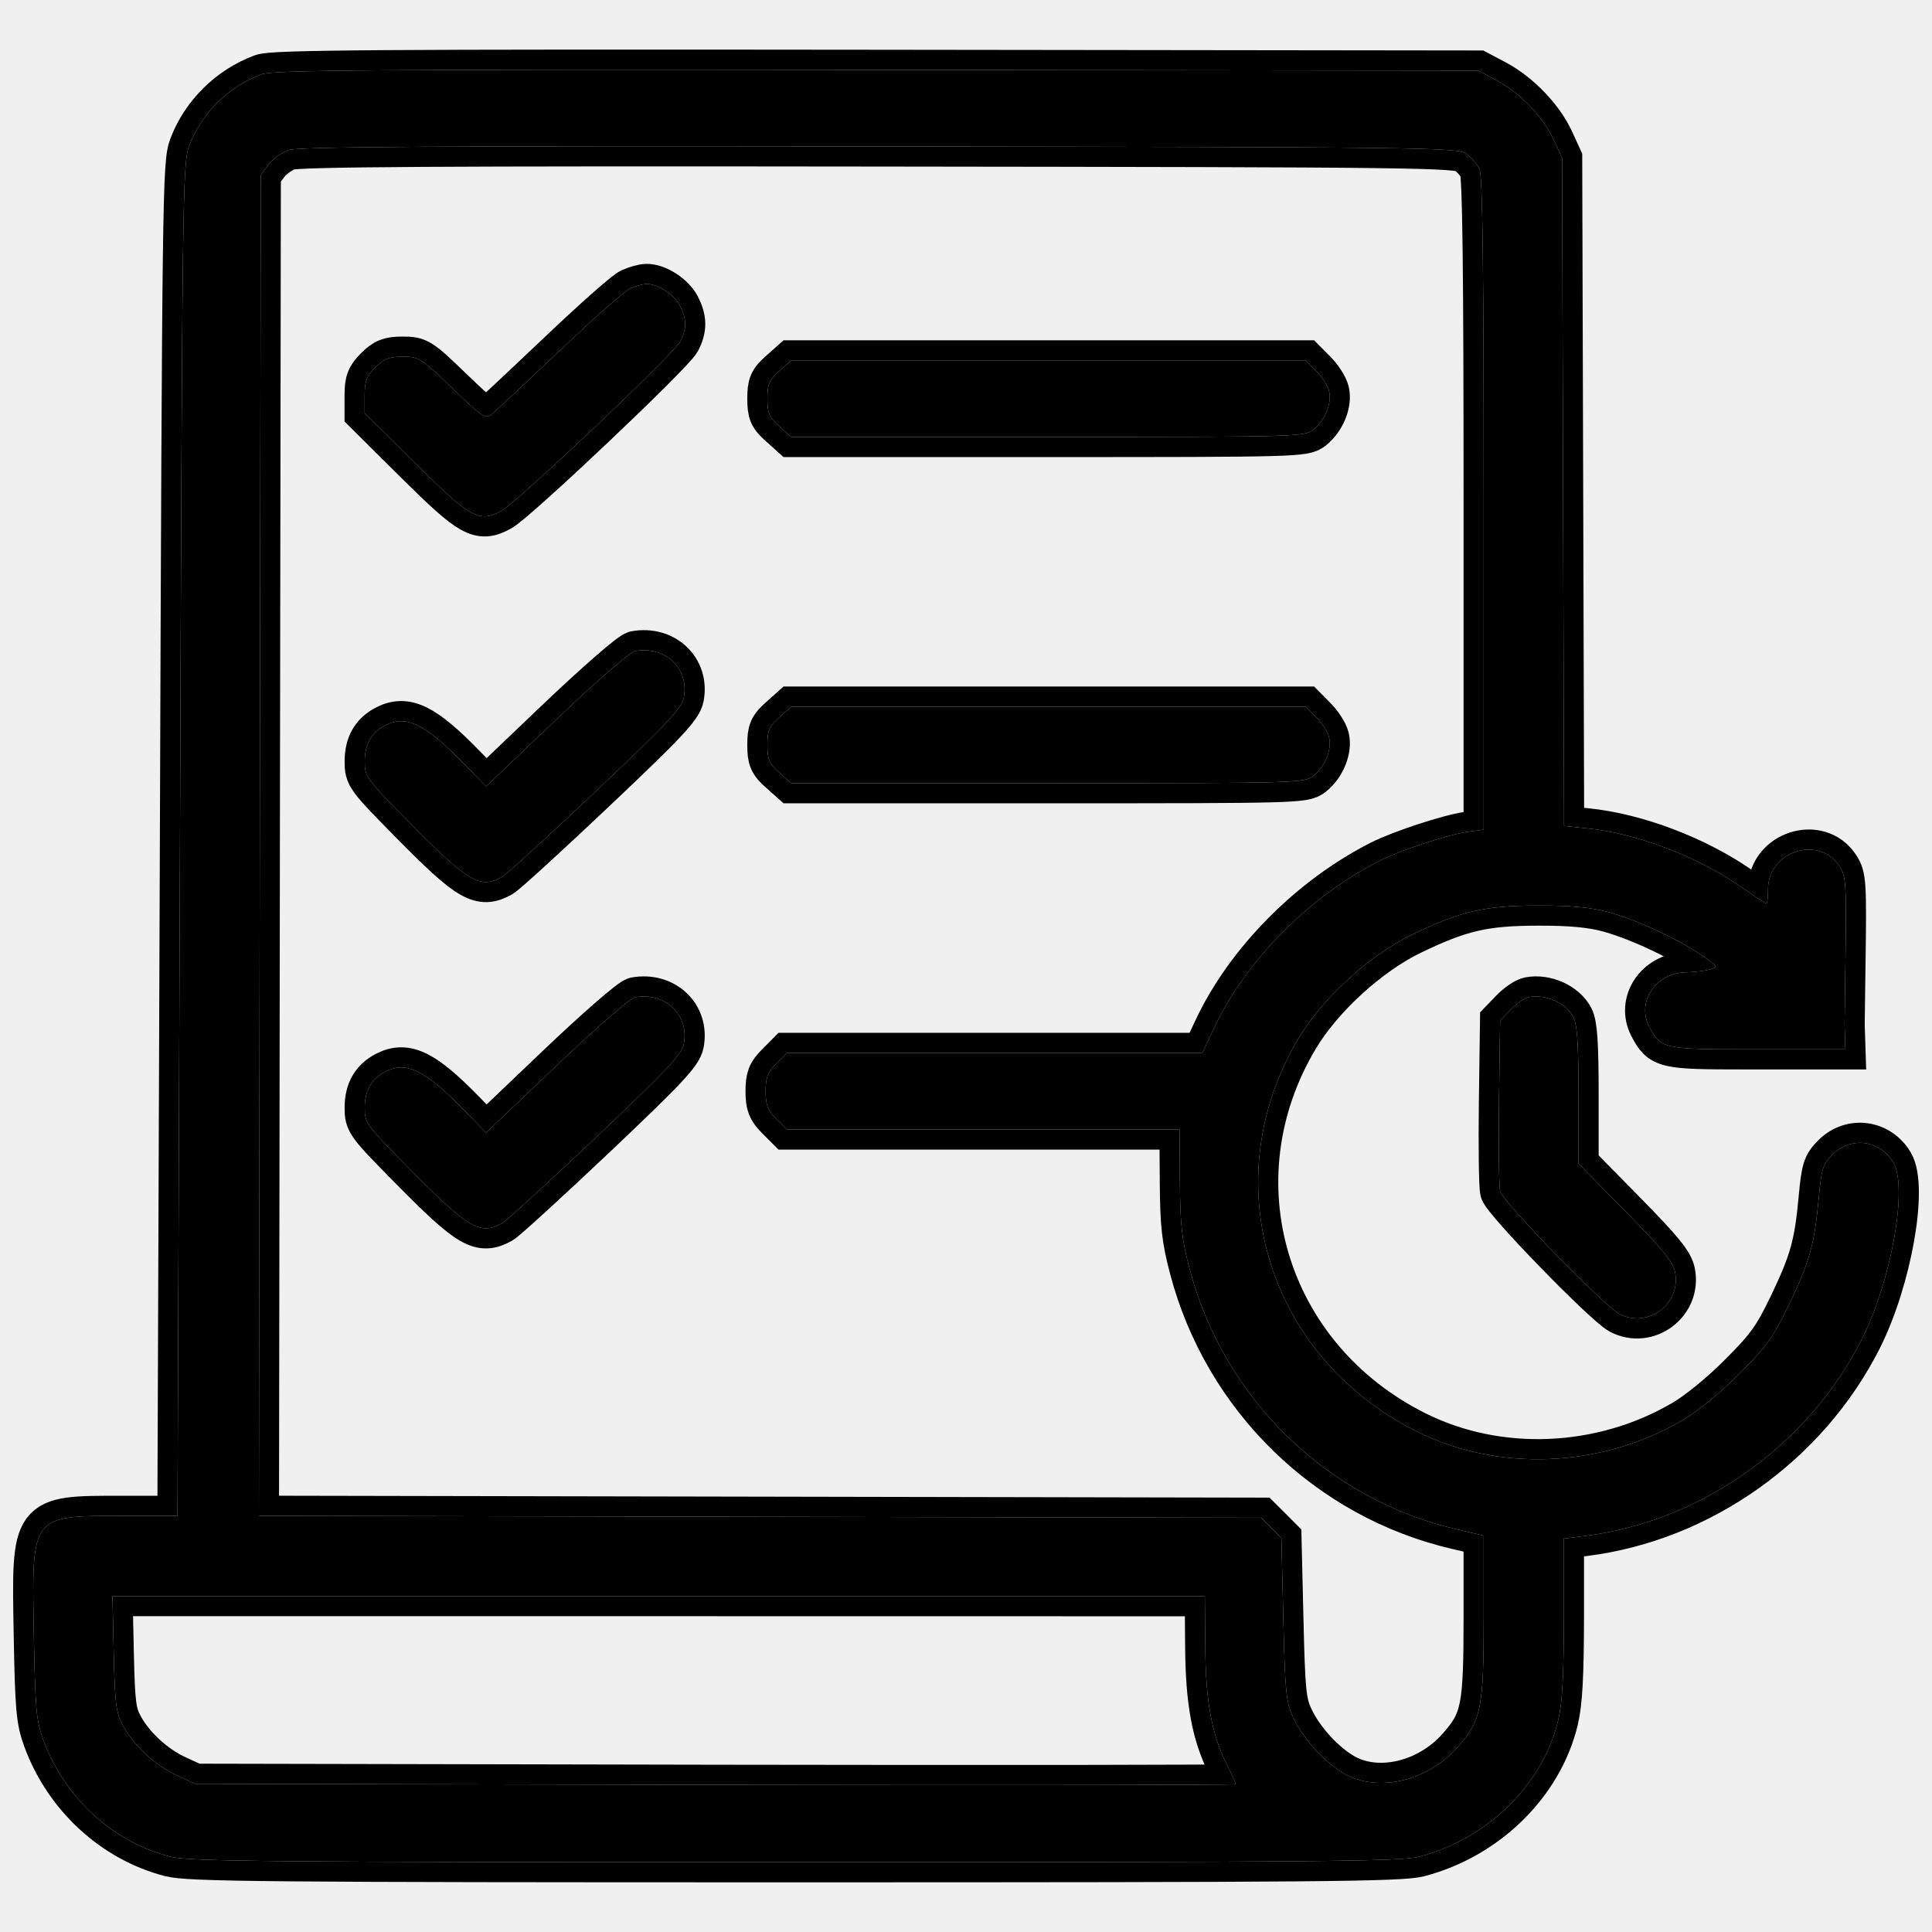
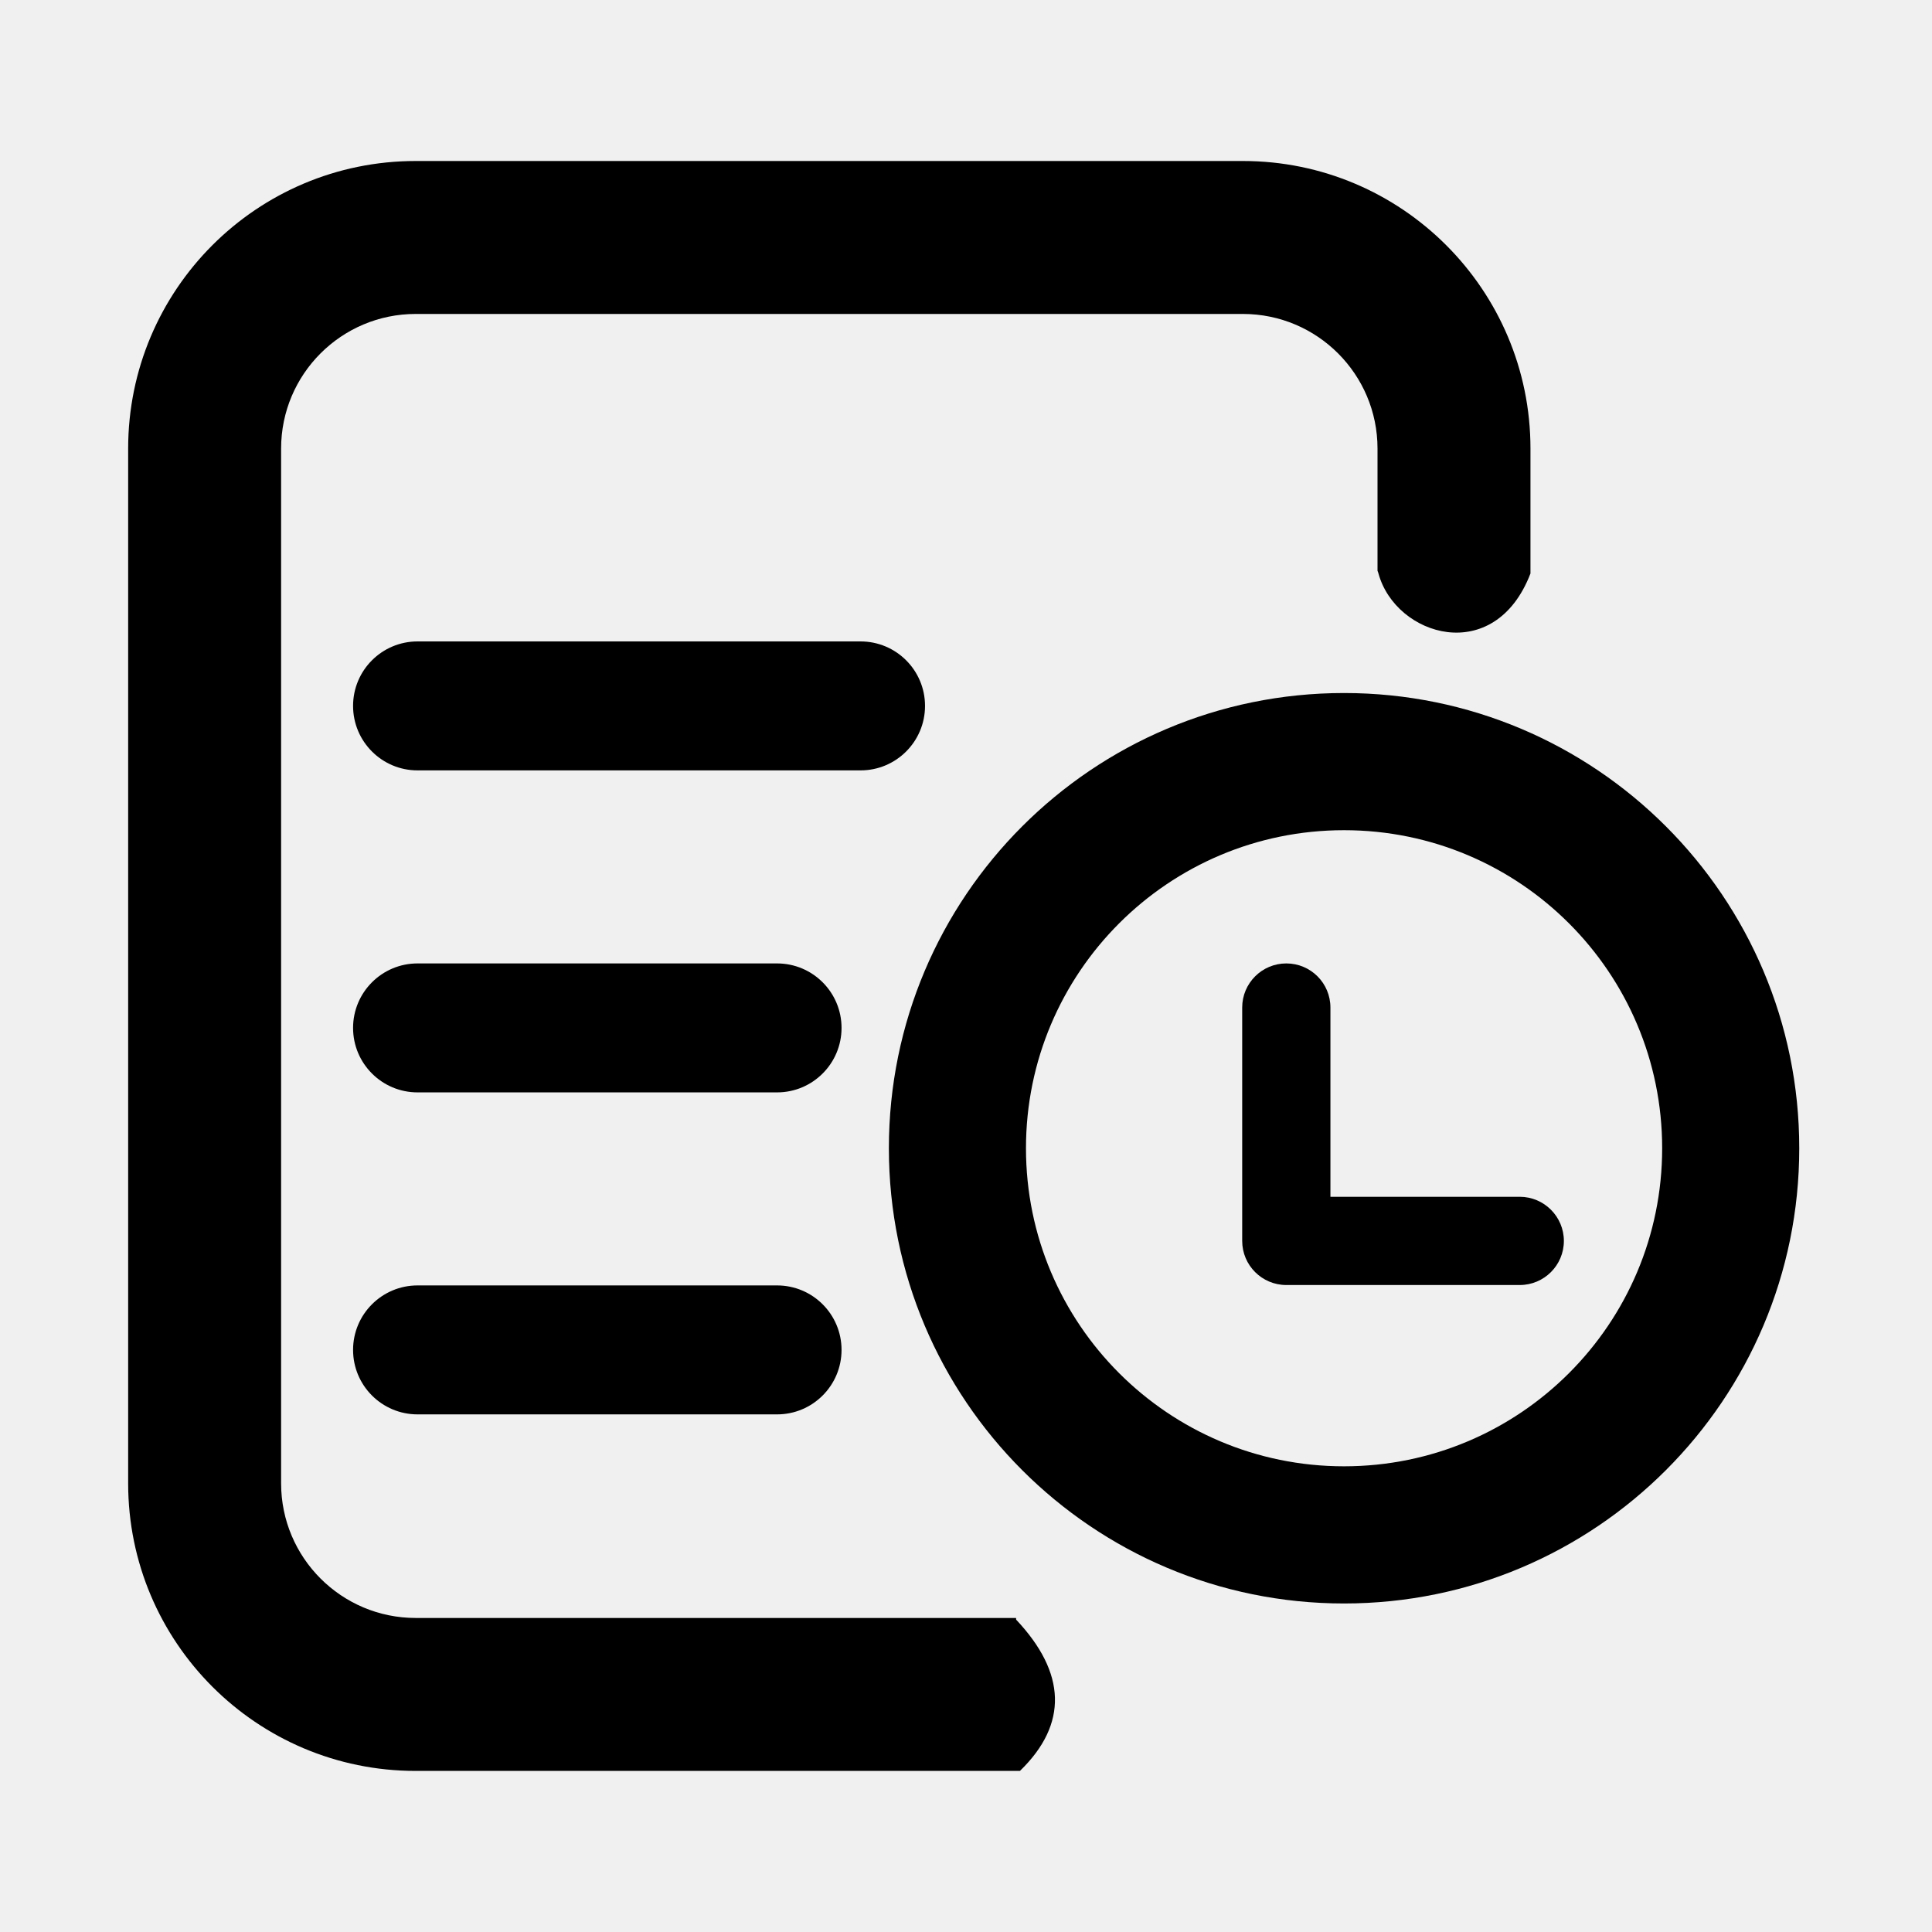
<svg xmlns="http://www.w3.org/2000/svg" width="24" height="24" viewBox="0 0 24 24" fill="none">
-   <g clip-path="url(#clip0_89_5705)">
-     <mask id="path-1-outside-1_89_5705" maskUnits="userSpaceOnUse" x="-0.587" y="-0.134" width="25" height="24" fill="black">
-       <rect fill="white" x="-0.587" y="-0.134" width="25" height="24" />
-       <path fill-rule="evenodd" clip-rule="evenodd" d="M3.251 0.922C2.839 1.074 2.504 1.404 2.35 1.811C2.269 2.023 2.264 2.395 2.236 10.432L2.205 18.831H1.509C0.382 18.831 0.393 18.817 0.42 20.297C0.437 21.231 0.45 21.373 0.537 21.612C0.8 22.328 1.396 22.878 2.109 23.063C2.343 23.124 3.283 23.133 9.873 23.133C16.367 23.133 17.405 23.124 17.63 23.065C18.48 22.844 19.168 22.167 19.357 21.366C19.408 21.151 19.426 20.811 19.427 20.093L19.427 19.113L19.684 19.081C21.135 18.9 22.464 17.956 23.129 16.635C23.495 15.908 23.702 14.749 23.52 14.442C23.355 14.162 22.993 14.113 22.765 14.341C22.645 14.461 22.627 14.516 22.593 14.882C22.54 15.458 22.482 15.666 22.227 16.2C22.031 16.607 21.948 16.723 21.608 17.064C21.377 17.297 21.086 17.535 20.899 17.644C19.888 18.236 18.609 18.288 17.594 17.779C15.735 16.848 15.079 14.661 16.131 12.899C16.428 12.401 17.015 11.864 17.54 11.611C18.149 11.317 18.441 11.25 19.111 11.249C19.51 11.248 19.763 11.272 19.971 11.328C20.323 11.423 20.84 11.661 21.136 11.865C21.344 12.008 21.347 12.013 21.238 12.044C21.176 12.061 21.041 12.077 20.937 12.079C20.566 12.088 20.328 12.447 20.487 12.755C20.627 13.025 20.67 13.035 21.684 13.035H22.606H22.924L22.914 12.727L22.924 11.987C22.939 10.968 22.933 10.888 22.849 10.758C22.594 10.37 21.963 10.575 21.963 11.046C21.963 11.144 21.954 11.224 21.943 11.224C21.932 11.224 21.79 11.131 21.628 11.018C21.085 10.638 20.336 10.353 19.713 10.29L19.429 10.26L19.417 6.112L19.405 1.964L19.301 1.737C19.17 1.452 18.883 1.154 18.59 0.997L18.363 0.877L10.892 0.868C4.639 0.861 3.393 0.87 3.251 0.922ZM3.583 1.864C3.498 1.894 3.386 1.976 3.334 2.046L3.239 2.174L3.227 10.502L3.216 18.83L9.441 18.842L15.667 18.854L15.793 18.979L15.918 19.105L15.942 20.111C15.963 21.01 15.976 21.14 16.061 21.327C16.183 21.593 16.444 21.883 16.694 22.03C17.11 22.273 17.733 22.129 18.109 21.701C18.402 21.369 18.431 21.222 18.431 20.077V19.076L18.092 18.997C16.484 18.623 15.202 17.372 14.778 15.764C14.68 15.394 14.661 15.216 14.657 14.676L14.653 14.031H12.214H9.775L9.643 13.899C9.535 13.79 9.511 13.728 9.511 13.556C9.511 13.383 9.535 13.321 9.643 13.213L9.775 13.08H12.356H14.936L15.075 12.784C15.471 11.937 16.262 11.136 17.141 10.691C17.394 10.563 17.997 10.365 18.233 10.333L18.431 10.306V6.261C18.431 3.301 18.417 2.186 18.379 2.102C18.35 2.039 18.274 1.951 18.209 1.908C18.098 1.832 17.689 1.827 10.915 1.819C5.429 1.812 3.701 1.822 3.583 1.864ZM7.827 3.584C7.76 3.614 7.363 3.965 6.944 4.364C6.525 4.762 6.147 5.117 6.103 5.151C6.031 5.207 5.982 5.173 5.618 4.822C5.228 4.446 5.204 4.431 5.003 4.431C4.833 4.431 4.77 4.456 4.662 4.564C4.553 4.673 4.53 4.734 4.53 4.914V5.132L5.152 5.75C5.843 6.435 5.953 6.496 6.225 6.348C6.425 6.24 8.368 4.4 8.451 4.241C8.533 4.084 8.531 3.961 8.446 3.796C8.374 3.657 8.169 3.524 8.03 3.528C7.985 3.529 7.894 3.554 7.827 3.584ZM9.681 4.609C9.554 4.722 9.533 4.771 9.533 4.952C9.533 5.133 9.554 5.182 9.681 5.295L9.829 5.428H13.015C16.113 5.428 16.203 5.425 16.314 5.339C16.46 5.223 16.548 5.008 16.51 4.857C16.493 4.791 16.421 4.678 16.349 4.607L16.22 4.477H13.024H9.829L9.681 4.609ZM7.888 8.088C7.828 8.098 7.4 8.471 6.91 8.938L6.039 9.769L5.771 9.495C5.278 8.99 5.048 8.877 4.787 9.01C4.615 9.098 4.532 9.242 4.531 9.454C4.53 9.649 4.542 9.666 5.107 10.239C5.82 10.961 5.965 11.045 6.237 10.893C6.291 10.863 6.815 10.384 7.401 9.83C8.295 8.983 8.47 8.796 8.495 8.663C8.563 8.305 8.263 8.02 7.888 8.088ZM9.681 8.911C9.554 9.024 9.533 9.073 9.533 9.254C9.533 9.435 9.554 9.484 9.681 9.597L9.829 9.729H13.015C16.113 9.729 16.203 9.727 16.314 9.64C16.46 9.525 16.548 9.31 16.51 9.158C16.493 9.092 16.421 8.98 16.349 8.908L16.22 8.778H13.024H9.829L9.681 8.911ZM7.888 12.389C7.828 12.4 7.4 12.773 6.91 13.24L6.039 14.071L5.771 13.797C5.278 13.292 5.048 13.178 4.787 13.312C4.615 13.4 4.532 13.544 4.531 13.756C4.53 13.951 4.542 13.968 5.107 14.54C5.82 15.262 5.965 15.347 6.237 15.195C6.291 15.165 6.815 14.686 7.401 14.132C8.295 13.284 8.47 13.098 8.495 12.965C8.563 12.606 8.263 12.322 7.888 12.389ZM18.992 12.387C18.94 12.398 18.838 12.467 18.766 12.542L18.635 12.678L18.621 13.681C18.614 14.233 18.62 14.736 18.636 14.799C18.668 14.928 19.925 16.221 20.116 16.322C20.469 16.507 20.883 16.199 20.809 15.806C20.785 15.678 20.656 15.52 20.194 15.05L19.609 14.455V13.607C19.609 12.964 19.593 12.729 19.545 12.635C19.453 12.459 19.204 12.347 18.992 12.387ZM1.413 20.54C1.427 21.166 1.441 21.276 1.527 21.435C1.661 21.684 1.928 21.931 2.198 22.055L2.424 22.159L8.888 22.172C12.443 22.178 15.352 22.175 15.352 22.164C15.352 22.153 15.302 22.043 15.24 21.92C15.052 21.546 14.977 21.134 14.972 20.45L14.967 19.828L8.182 19.827L1.397 19.827L1.413 20.54Z" />
-     </mask>
-     <path fill-rule="evenodd" clip-rule="evenodd" d="M3.251 0.922C2.839 1.074 2.504 1.404 2.35 1.811C2.269 2.023 2.264 2.395 2.236 10.432L2.205 18.831H1.509C0.382 18.831 0.393 18.817 0.42 20.297C0.437 21.231 0.45 21.373 0.537 21.612C0.8 22.328 1.396 22.878 2.109 23.063C2.343 23.124 3.283 23.133 9.873 23.133C16.367 23.133 17.405 23.124 17.63 23.065C18.48 22.844 19.168 22.167 19.357 21.366C19.408 21.151 19.426 20.811 19.427 20.093L19.427 19.113L19.684 19.081C21.135 18.9 22.464 17.956 23.129 16.635C23.495 15.908 23.702 14.749 23.52 14.442C23.355 14.162 22.993 14.113 22.765 14.341C22.645 14.461 22.627 14.516 22.593 14.882C22.54 15.458 22.482 15.666 22.227 16.2C22.031 16.607 21.948 16.723 21.608 17.064C21.377 17.297 21.086 17.535 20.899 17.644C19.888 18.236 18.609 18.288 17.594 17.779C15.735 16.848 15.079 14.661 16.131 12.899C16.428 12.401 17.015 11.864 17.54 11.611C18.149 11.317 18.441 11.25 19.111 11.249C19.51 11.248 19.763 11.272 19.971 11.328C20.323 11.423 20.84 11.661 21.136 11.865C21.344 12.008 21.347 12.013 21.238 12.044C21.176 12.061 21.041 12.077 20.937 12.079C20.566 12.088 20.328 12.447 20.487 12.755C20.627 13.025 20.67 13.035 21.684 13.035H22.606H22.924L22.914 12.727L22.924 11.987C22.939 10.968 22.933 10.888 22.849 10.758C22.594 10.37 21.963 10.575 21.963 11.046C21.963 11.144 21.954 11.224 21.943 11.224C21.932 11.224 21.79 11.131 21.628 11.018C21.085 10.638 20.336 10.353 19.713 10.29L19.429 10.26L19.417 6.112L19.405 1.964L19.301 1.737C19.17 1.452 18.883 1.154 18.59 0.997L18.363 0.877L10.892 0.868C4.639 0.861 3.393 0.87 3.251 0.922ZM3.583 1.864C3.498 1.894 3.386 1.976 3.334 2.046L3.239 2.174L3.227 10.502L3.216 18.83L9.441 18.842L15.667 18.854L15.793 18.979L15.918 19.105L15.942 20.111C15.963 21.01 15.976 21.14 16.061 21.327C16.183 21.593 16.444 21.883 16.694 22.03C17.11 22.273 17.733 22.129 18.109 21.701C18.402 21.369 18.431 21.222 18.431 20.077V19.076L18.092 18.997C16.484 18.623 15.202 17.372 14.778 15.764C14.68 15.394 14.661 15.216 14.657 14.676L14.653 14.031H12.214H9.775L9.643 13.899C9.535 13.79 9.511 13.728 9.511 13.556C9.511 13.383 9.535 13.321 9.643 13.213L9.775 13.08H12.356H14.936L15.075 12.784C15.471 11.937 16.262 11.136 17.141 10.691C17.394 10.563 17.997 10.365 18.233 10.333L18.431 10.306V6.261C18.431 3.301 18.417 2.186 18.379 2.102C18.35 2.039 18.274 1.951 18.209 1.908C18.098 1.832 17.689 1.827 10.915 1.819C5.429 1.812 3.701 1.822 3.583 1.864ZM7.827 3.584C7.76 3.614 7.363 3.965 6.944 4.364C6.525 4.762 6.147 5.117 6.103 5.151C6.031 5.207 5.982 5.173 5.618 4.822C5.228 4.446 5.204 4.431 5.003 4.431C4.833 4.431 4.77 4.456 4.662 4.564C4.553 4.673 4.53 4.734 4.53 4.914V5.132L5.152 5.75C5.843 6.435 5.953 6.496 6.225 6.348C6.425 6.24 8.368 4.4 8.451 4.241C8.533 4.084 8.531 3.961 8.446 3.796C8.374 3.657 8.169 3.524 8.03 3.528C7.985 3.529 7.894 3.554 7.827 3.584ZM9.681 4.609C9.554 4.722 9.533 4.771 9.533 4.952C9.533 5.133 9.554 5.182 9.681 5.295L9.829 5.428H13.015C16.113 5.428 16.203 5.425 16.314 5.339C16.46 5.223 16.548 5.008 16.51 4.857C16.493 4.791 16.421 4.678 16.349 4.607L16.22 4.477H13.024H9.829L9.681 4.609ZM7.888 8.088C7.828 8.098 7.4 8.471 6.91 8.938L6.039 9.769L5.771 9.495C5.278 8.99 5.048 8.877 4.787 9.01C4.615 9.098 4.532 9.242 4.531 9.454C4.53 9.649 4.542 9.666 5.107 10.239C5.82 10.961 5.965 11.045 6.237 10.893C6.291 10.863 6.815 10.384 7.401 9.83C8.295 8.983 8.47 8.796 8.495 8.663C8.563 8.305 8.263 8.02 7.888 8.088ZM9.681 8.911C9.554 9.024 9.533 9.073 9.533 9.254C9.533 9.435 9.554 9.484 9.681 9.597L9.829 9.729H13.015C16.113 9.729 16.203 9.727 16.314 9.64C16.46 9.525 16.548 9.31 16.51 9.158C16.493 9.092 16.421 8.98 16.349 8.908L16.22 8.778H13.024H9.829L9.681 8.911ZM7.888 12.389C7.828 12.4 7.4 12.773 6.91 13.24L6.039 14.071L5.771 13.797C5.278 13.292 5.048 13.178 4.787 13.312C4.615 13.4 4.532 13.544 4.531 13.756C4.53 13.951 4.542 13.968 5.107 14.54C5.82 15.262 5.965 15.347 6.237 15.195C6.291 15.165 6.815 14.686 7.401 14.132C8.295 13.284 8.47 13.098 8.495 12.965C8.563 12.606 8.263 12.322 7.888 12.389ZM18.992 12.387C18.94 12.398 18.838 12.467 18.766 12.542L18.635 12.678L18.621 13.681C18.614 14.233 18.62 14.736 18.636 14.799C18.668 14.928 19.925 16.221 20.116 16.322C20.469 16.507 20.883 16.199 20.809 15.806C20.785 15.678 20.656 15.52 20.194 15.05L19.609 14.455V13.607C19.609 12.964 19.593 12.729 19.545 12.635C19.453 12.459 19.204 12.347 18.992 12.387ZM1.413 20.54C1.427 21.166 1.441 21.276 1.527 21.435C1.661 21.684 1.928 21.931 2.198 22.055L2.424 22.159L8.888 22.172C12.443 22.178 15.352 22.175 15.352 22.164C15.352 22.153 15.302 22.043 15.24 21.92C15.052 21.546 14.977 21.134 14.972 20.45L14.967 19.828L8.182 19.827L1.397 19.827L1.413 20.54Z" fill="black" />
-     <path fill-rule="evenodd" clip-rule="evenodd" d="M3.251 0.922C2.839 1.074 2.504 1.404 2.35 1.811C2.269 2.023 2.264 2.395 2.236 10.432L2.205 18.831H1.509C0.382 18.831 0.393 18.817 0.42 20.297C0.437 21.231 0.45 21.373 0.537 21.612C0.8 22.328 1.396 22.878 2.109 23.063C2.343 23.124 3.283 23.133 9.873 23.133C16.367 23.133 17.405 23.124 17.63 23.065C18.48 22.844 19.168 22.167 19.357 21.366C19.408 21.151 19.426 20.811 19.427 20.093L19.427 19.113L19.684 19.081C21.135 18.9 22.464 17.956 23.129 16.635C23.495 15.908 23.702 14.749 23.52 14.442C23.355 14.162 22.993 14.113 22.765 14.341C22.645 14.461 22.627 14.516 22.593 14.882C22.54 15.458 22.482 15.666 22.227 16.2C22.031 16.607 21.948 16.723 21.608 17.064C21.377 17.297 21.086 17.535 20.899 17.644C19.888 18.236 18.609 18.288 17.594 17.779C15.735 16.848 15.079 14.661 16.131 12.899C16.428 12.401 17.015 11.864 17.54 11.611C18.149 11.317 18.441 11.25 19.111 11.249C19.51 11.248 19.763 11.272 19.971 11.328C20.323 11.423 20.84 11.661 21.136 11.865C21.344 12.008 21.347 12.013 21.238 12.044C21.176 12.061 21.041 12.077 20.937 12.079C20.566 12.088 20.328 12.447 20.487 12.755C20.627 13.025 20.67 13.035 21.684 13.035H22.606H22.924L22.914 12.727L22.924 11.987C22.939 10.968 22.933 10.888 22.849 10.758C22.594 10.37 21.963 10.575 21.963 11.046C21.963 11.144 21.954 11.224 21.943 11.224C21.932 11.224 21.79 11.131 21.628 11.018C21.085 10.638 20.336 10.353 19.713 10.29L19.429 10.26L19.417 6.112L19.405 1.964L19.301 1.737C19.17 1.452 18.883 1.154 18.59 0.997L18.363 0.877L10.892 0.868C4.639 0.861 3.393 0.87 3.251 0.922ZM3.583 1.864C3.498 1.894 3.386 1.976 3.334 2.046L3.239 2.174L3.227 10.502L3.216 18.83L9.441 18.842L15.667 18.854L15.793 18.979L15.918 19.105L15.942 20.111C15.963 21.01 15.976 21.14 16.061 21.327C16.183 21.593 16.444 21.883 16.694 22.03C17.11 22.273 17.733 22.129 18.109 21.701C18.402 21.369 18.431 21.222 18.431 20.077V19.076L18.092 18.997C16.484 18.623 15.202 17.372 14.778 15.764C14.68 15.394 14.661 15.216 14.657 14.676L14.653 14.031H12.214H9.775L9.643 13.899C9.535 13.79 9.511 13.728 9.511 13.556C9.511 13.383 9.535 13.321 9.643 13.213L9.775 13.08H12.356H14.936L15.075 12.784C15.471 11.937 16.262 11.136 17.141 10.691C17.394 10.563 17.997 10.365 18.233 10.333L18.431 10.306V6.261C18.431 3.301 18.417 2.186 18.379 2.102C18.35 2.039 18.274 1.951 18.209 1.908C18.098 1.832 17.689 1.827 10.915 1.819C5.429 1.812 3.701 1.822 3.583 1.864ZM7.827 3.584C7.76 3.614 7.363 3.965 6.944 4.364C6.525 4.762 6.147 5.117 6.103 5.151C6.031 5.207 5.982 5.173 5.618 4.822C5.228 4.446 5.204 4.431 5.003 4.431C4.833 4.431 4.77 4.456 4.662 4.564C4.553 4.673 4.53 4.734 4.53 4.914V5.132L5.152 5.75C5.843 6.435 5.953 6.496 6.225 6.348C6.425 6.24 8.368 4.4 8.451 4.241C8.533 4.084 8.531 3.961 8.446 3.796C8.374 3.657 8.169 3.524 8.03 3.528C7.985 3.529 7.894 3.554 7.827 3.584ZM9.681 4.609C9.554 4.722 9.533 4.771 9.533 4.952C9.533 5.133 9.554 5.182 9.681 5.295L9.829 5.428H13.015C16.113 5.428 16.203 5.425 16.314 5.339C16.46 5.223 16.548 5.008 16.51 4.857C16.493 4.791 16.421 4.678 16.349 4.607L16.22 4.477H13.024H9.829L9.681 4.609ZM7.888 8.088C7.828 8.098 7.4 8.471 6.91 8.938L6.039 9.769L5.771 9.495C5.278 8.99 5.048 8.877 4.787 9.01C4.615 9.098 4.532 9.242 4.531 9.454C4.53 9.649 4.542 9.666 5.107 10.239C5.82 10.961 5.965 11.045 6.237 10.893C6.291 10.863 6.815 10.384 7.401 9.83C8.295 8.983 8.47 8.796 8.495 8.663C8.563 8.305 8.263 8.02 7.888 8.088ZM9.681 8.911C9.554 9.024 9.533 9.073 9.533 9.254C9.533 9.435 9.554 9.484 9.681 9.597L9.829 9.729H13.015C16.113 9.729 16.203 9.727 16.314 9.64C16.46 9.525 16.548 9.31 16.51 9.158C16.493 9.092 16.421 8.98 16.349 8.908L16.22 8.778H13.024H9.829L9.681 8.911ZM7.888 12.389C7.828 12.4 7.4 12.773 6.91 13.24L6.039 14.071L5.771 13.797C5.278 13.292 5.048 13.178 4.787 13.312C4.615 13.4 4.532 13.544 4.531 13.756C4.53 13.951 4.542 13.968 5.107 14.54C5.82 15.262 5.965 15.347 6.237 15.195C6.291 15.165 6.815 14.686 7.401 14.132C8.295 13.284 8.47 13.098 8.495 12.965C8.563 12.606 8.263 12.322 7.888 12.389ZM18.992 12.387C18.94 12.398 18.838 12.467 18.766 12.542L18.635 12.678L18.621 13.681C18.614 14.233 18.62 14.736 18.636 14.799C18.668 14.928 19.925 16.221 20.116 16.322C20.469 16.507 20.883 16.199 20.809 15.806C20.785 15.678 20.656 15.52 20.194 15.05L19.609 14.455V13.607C19.609 12.964 19.593 12.729 19.545 12.635C19.453 12.459 19.204 12.347 18.992 12.387ZM1.413 20.54C1.427 21.166 1.441 21.276 1.527 21.435C1.661 21.684 1.928 21.931 2.198 22.055L2.424 22.159L8.888 22.172C12.443 22.178 15.352 22.175 15.352 22.164C15.352 22.153 15.302 22.043 15.24 21.92C15.052 21.546 14.977 21.134 14.972 20.45L14.967 19.828L8.182 19.827L1.397 19.827L1.413 20.54Z" stroke="black" stroke-width="0.5" mask="url(#path-1-outside-1_89_5705)" />
-   </g>
-   <defs>
-     <clipPath id="clip0_89_5705">
-       <rect width="24" height="24" fill="white" />
-     </clipPath>
-   </defs>
+   <path fill-rule="evenodd" clip-rule="evenodd" d="M5.164 3.9H15.44C16.363 3.9 17.112 4.649 17.112 5.572V7.091C17.117 7.102 17.121 7.113 17.124 7.125C17.338 7.906 18.567 8.283 19.012 7.124V5.572C19.012 3.599 17.412 2 15.44 2H5.164C3.191 2 1.592 3.599 1.592 5.572V18.427C1.592 20.4 3.191 21.999 5.164 21.999H12.67C13.27 21.417 13.245 20.78 12.623 20.12L12.622 20.099H5.164C4.241 20.099 3.492 19.35 3.492 18.427V5.572C3.492 4.649 4.241 3.9 5.164 3.9Z" fill="black" />
+   <path d="M22.351 14.264C22.351 17.387 19.819 19.919 16.696 19.919C13.573 19.919 11.042 17.387 11.042 14.264C11.042 11.141 13.573 8.609 16.696 8.609C19.819 8.609 22.351 11.141 22.351 14.264ZM12.745 14.264C12.745 16.446 14.514 18.215 16.696 18.215C18.879 18.215 20.648 16.446 20.648 14.264C20.648 12.082 18.879 10.313 16.696 10.313C14.514 10.313 12.745 12.082 12.745 14.264Z" fill="black" />
+   <path fill-rule="evenodd" clip-rule="evenodd" d="M15.979 11.968C15.677 11.968 15.431 12.213 15.431 12.516V15.415V15.415C15.431 15.718 15.677 15.963 15.979 15.963C15.986 15.963 15.993 15.963 16 15.963H18.879C19.181 15.963 19.427 15.718 19.427 15.415C19.427 15.113 19.181 14.867 18.879 14.867H16.527V12.516C16.527 12.213 16.282 11.968 15.979 11.968Z" fill="black" />
+   <rect x="4.386" y="7.968" width="7.105" height="1.602" rx="0.801" fill="black" />
+   <rect x="4.386" y="11.968" width="6.068" height="1.602" rx="0.801" fill="black" />
+   <rect x="4.386" y="15.968" width="6.068" height="1.602" rx="0.801" fill="black" />
</svg>
